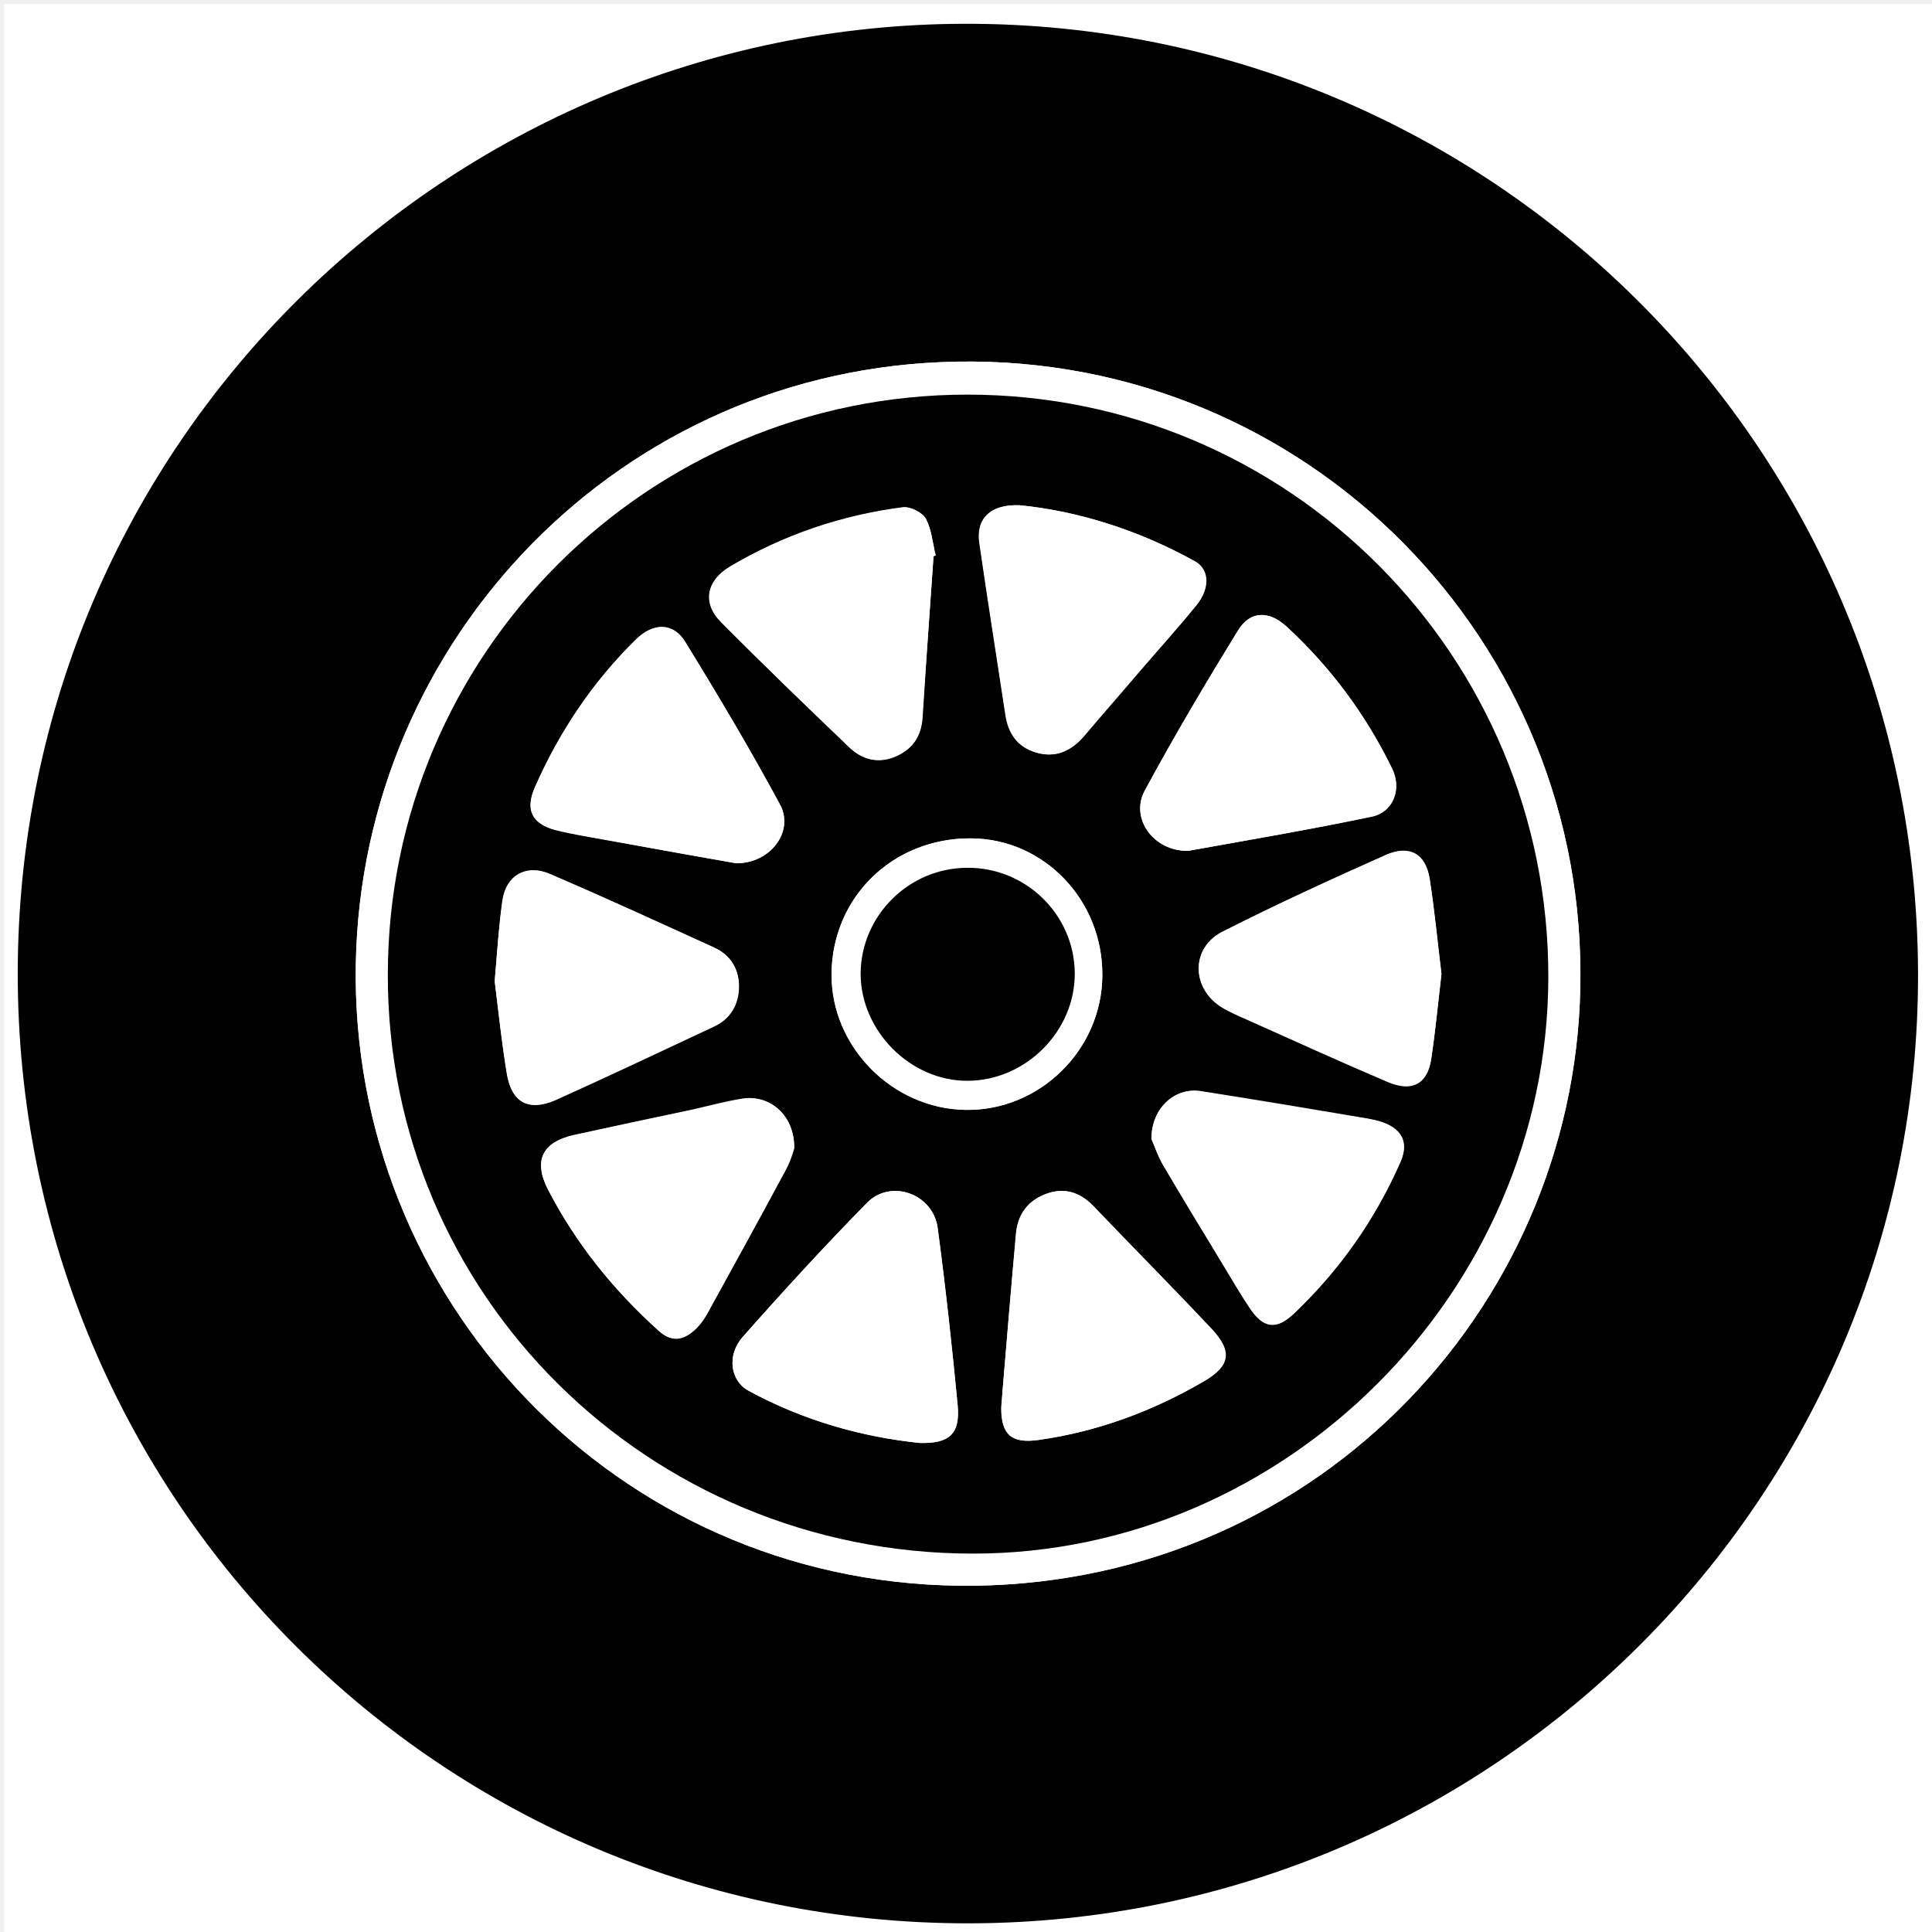
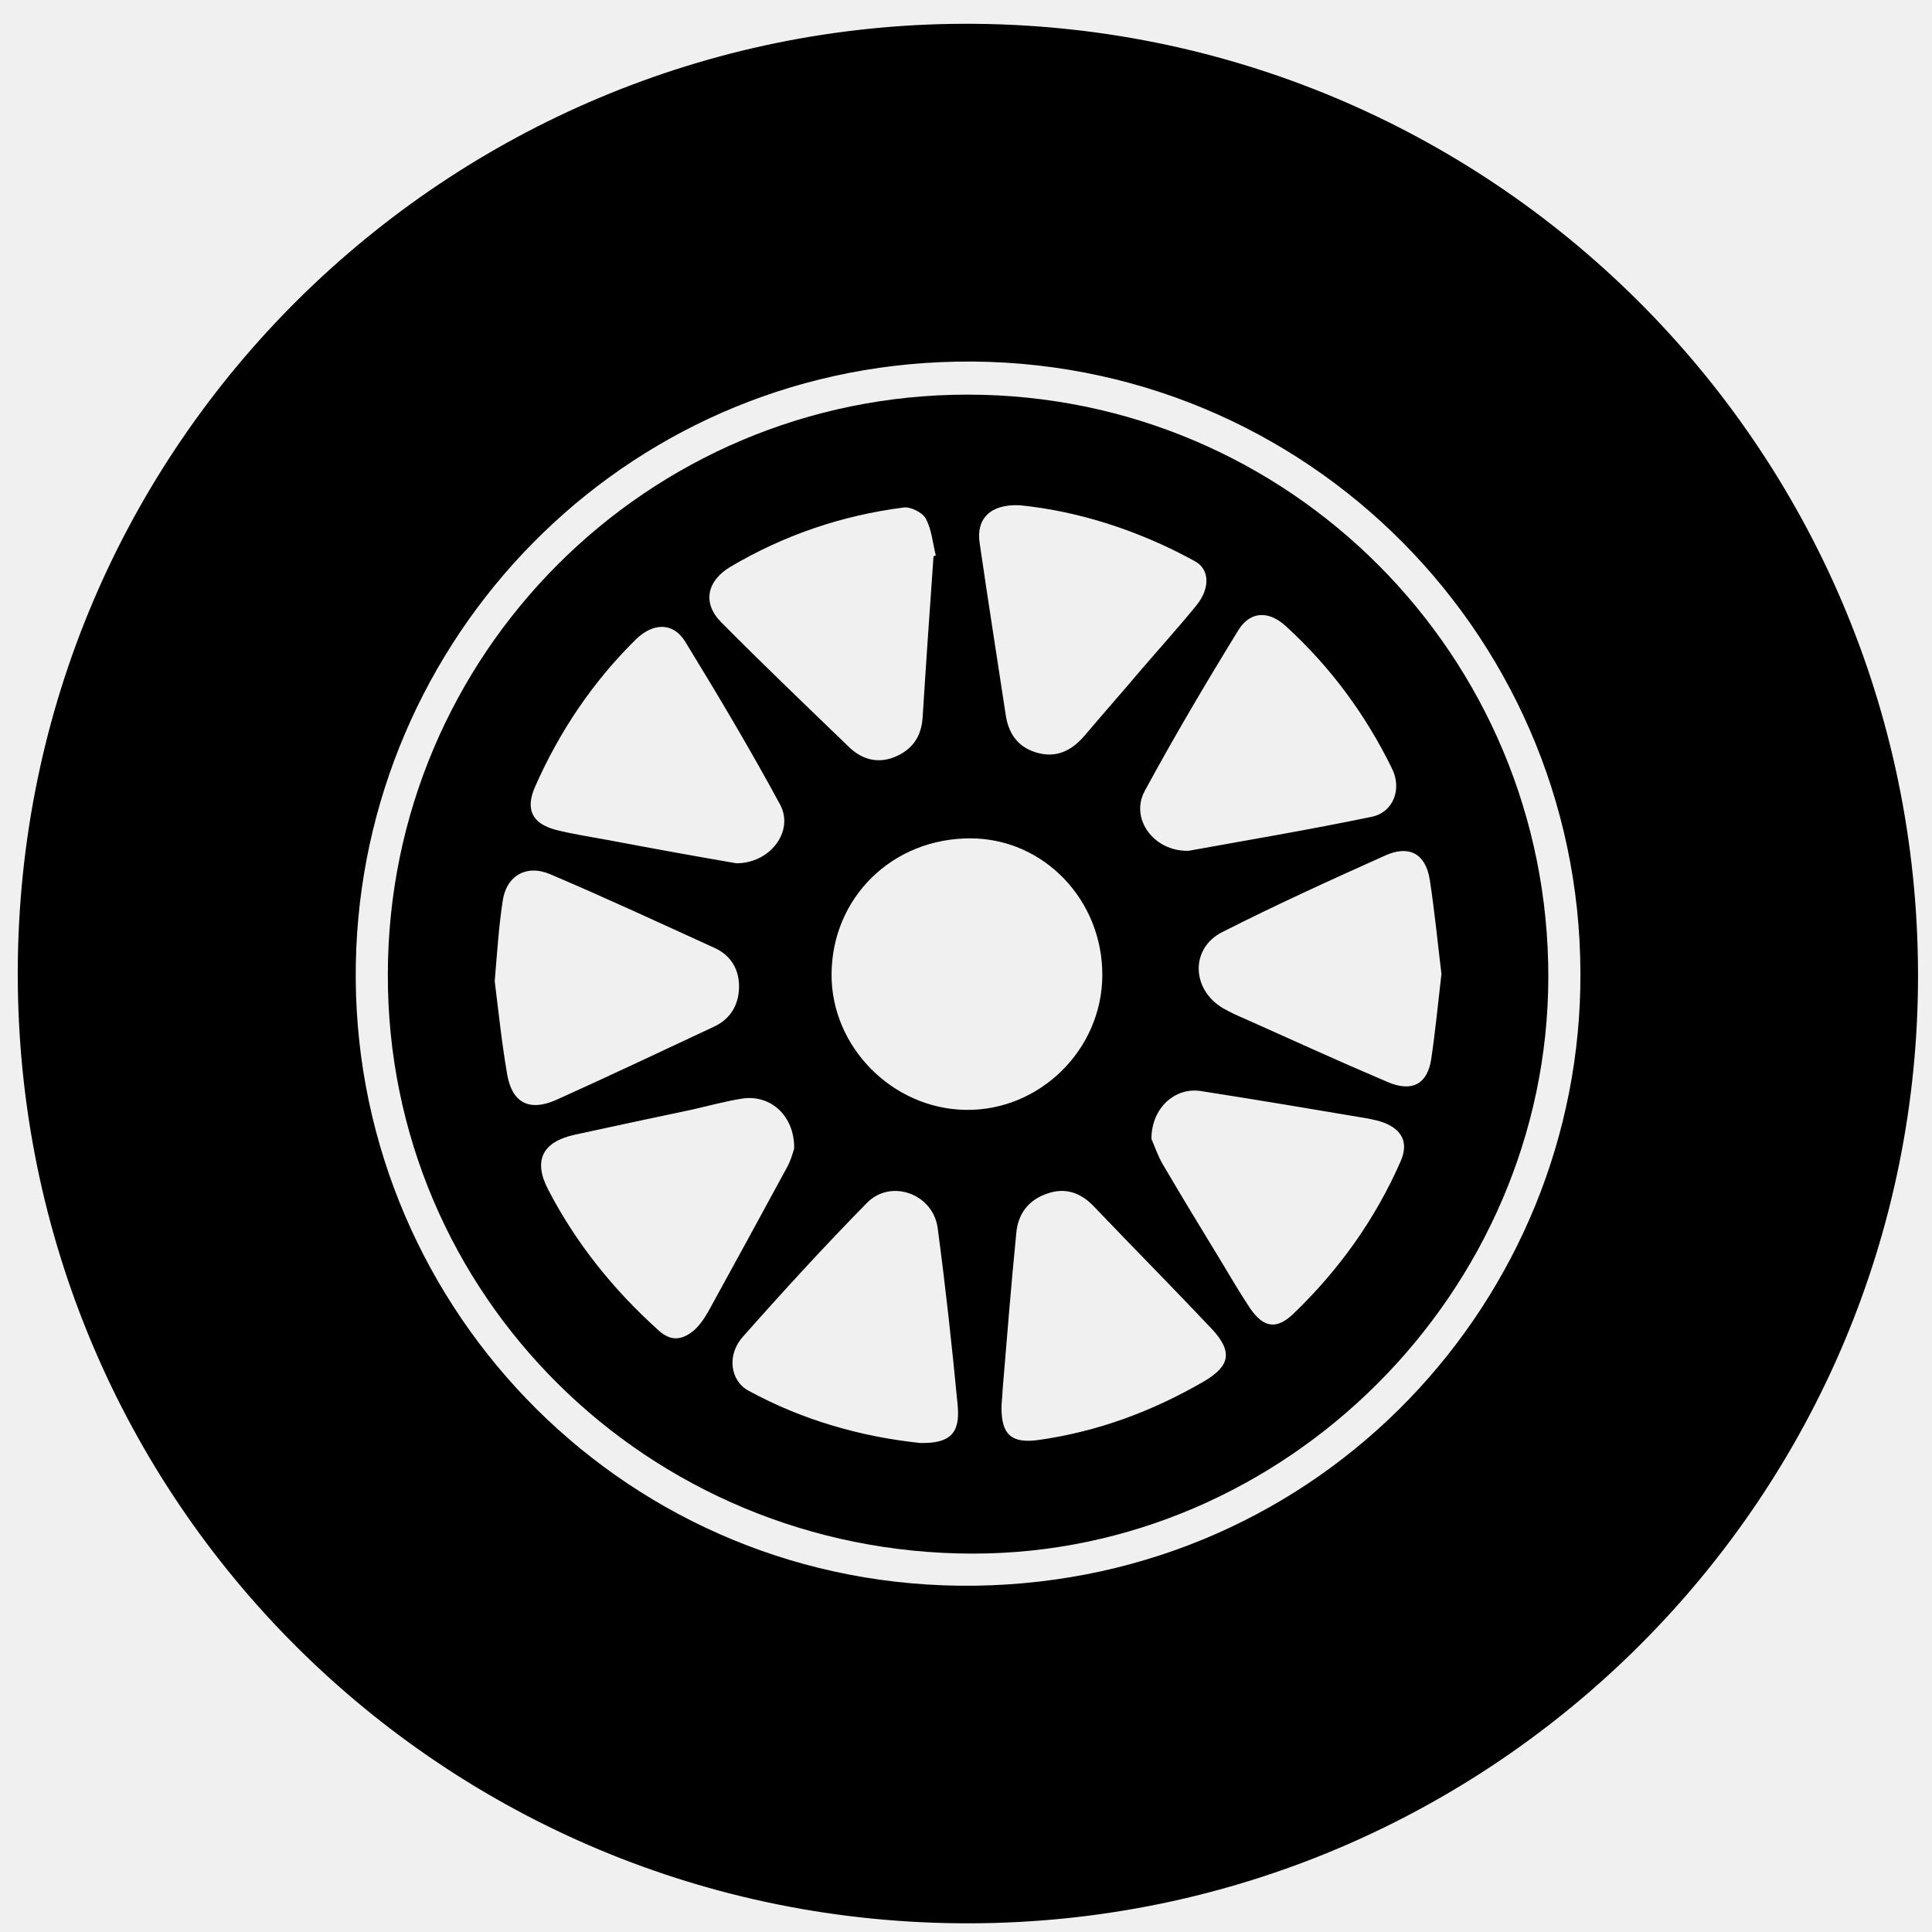
<svg xmlns="http://www.w3.org/2000/svg" version="1.1" id="Layer_1" x="0px" y="0px" viewBox="0 0 511.6 511.6" style="enable-background:new 0 0 511.6 511.6;" xml:space="preserve">
-   <style type="text/css">
- 	.st0{fill:#FFFFFF;}
- </style>
  <g id="XMLID_4_">
-     <path id="XMLID_116_" class="st0" d="M1.1,1.1c170.2,0,340.3,0,510.5,0c0,170.9,0,341.8,0,512.7c-170.2,0-340.3,0-510.5,0   C1.1,342.9,1.1,172,1.1,1.1z M507.9,257.6C507.5,118.2,394.4,5.9,255.2,6.3C119,6.7,4.9,116.8,4.7,257.6   c-0.2,140,112.8,252.1,252,251.7C395.7,509,508.3,396.1,507.9,257.6z" />
    <path id="XMLID_113_" d="M507.9,257.6c0.4,138.5-112.2,251.4-251.1,251.7C117.5,509.6,4.6,397.5,4.7,257.6   C4.9,116.8,119,6.7,255.2,6.3C394.4,5.9,507.5,118.2,507.9,257.6z M418.5,257.6C418.3,166.2,342.4,91.8,249,95.9   c-87.9,3.8-155.4,76.9-154.8,163.4c0.6,88.2,72.4,161.8,164,160.6C350.3,418.6,418.9,343.8,418.5,257.6z" />
-     <path id="XMLID_110_" class="st0" d="M418.5,257.6c0.4,86.2-68.2,161-160.3,162.3c-91.7,1.2-163.4-72.4-164-160.6   C93.6,172.7,161.1,99.7,249,95.9C342.4,91.8,418.3,166.2,418.5,257.6z M256.2,104.5c-84.7,0-153.4,68.7-153.5,153.5   c-0.1,84.9,68.9,153.3,154.8,153.4c83,0.1,152.3-69.3,152.5-152.5C410.2,173.6,341.4,104.5,256.2,104.5z" />
    <path id="XMLID_97_" d="M256.2,104.5c85.1,0,154,69.1,153.8,154.4c-0.2,83.2-69.6,152.6-152.5,152.5   c-85.9-0.1-155-68.5-154.8-153.4C102.8,173.2,171.5,104.5,256.2,104.5z M243.6,382.1c7.9,0.2,10.7-2.5,10-9.9   c-1.5-15.7-3.2-31.3-5.3-47c-1.2-9.1-12.4-13.1-18.7-6.7c-11.3,11.5-22.2,23.4-32.9,35.5c-4.3,4.8-3.3,11.6,1.4,14.2   C212.7,376.2,228.4,380.5,243.6,382.1z M131,259.8c0.9,7.1,1.8,16,3.3,24.7c1.3,7.5,5.8,9.9,12.9,6.8c14-6.3,27.9-12.9,41.8-19.4   c4.4-2,6.6-5.8,6.7-10.4c0.1-4.7-2.1-8.5-6.5-10.5c-14.5-6.6-28.9-13.3-43.5-19.5c-6.3-2.7-11.7,0.4-12.6,7.2   C132.1,245.1,131.7,251.6,131,259.8z M247.2,147.3c0.2-0.1,0.4-0.1,0.6-0.2c-0.8-3.3-1.1-6.8-2.6-9.7c-0.9-1.7-4.1-3.3-6-3   c-16.3,2.1-31.6,7.3-45.8,15.7c-6.2,3.7-7.5,9.6-2.4,14.7c11.1,11.2,22.5,22.1,33.8,33c3.3,3.2,7.4,4.5,12,2.7   c4.7-1.9,7.1-5.3,7.5-10.3C245.2,175.8,246.2,161.5,247.2,147.3z M314.7,225.3c15.5-2.8,32.1-5.6,48.5-9c5.8-1.2,8.1-7.4,5.4-12.8   c-7-14.3-16.3-26.9-28-37.6c-4.5-4.2-9.5-4.2-12.7,1c-8.6,14-17,28.2-24.8,42.6C299.2,216.8,305.5,225.5,314.7,225.3z M210.3,304.1   c0.1-8.7-6.3-14.3-13.7-13.2c-4.5,0.7-8.8,1.9-13.2,2.9c-10.4,2.2-20.8,4.4-31.3,6.7c-8.5,1.9-10.9,6.8-7,14.4   c7.4,14.3,17.3,26.6,29.3,37.4c3.3,3,6.2,2.5,9.1,0.2c1.6-1.3,2.9-3.2,4-5.1c7-12.7,13.9-25.4,20.8-38.1   C209.4,307.4,210,305.1,210.3,304.1z M381.7,257.9c-1-8.2-1.8-16.6-3.1-25c-1.1-6.8-5.4-9.2-11.7-6.4c-14.5,6.5-29,13.1-43.2,20.3   c-8.6,4.3-8.2,15.3,0.2,20.2c1.9,1.1,3.9,2,5.8,2.8c12.5,5.6,25,11.3,37.7,16.7c6.5,2.8,10.6,0.6,11.6-6.1   C380.1,273,380.8,265.6,381.7,257.9z M195,228.6c9,0,15.3-8.5,11.6-15.5c-7.9-14.6-16.4-28.9-25.1-43.1c-3.2-5.3-8.5-5.1-13-0.8   c-11.5,11.3-20.3,24.4-26.8,39.1c-2.6,5.9-0.9,9.7,5.3,11.4c4.7,1.2,9.5,1.9,14.3,2.8C172.9,224.7,184.5,226.8,195,228.6z    M270.1,133.8c-7.9-0.4-11.6,3.6-10.7,9.9c2.2,15.2,4.6,30.3,6.9,45.5c0.7,4.9,3.1,8.5,7.9,10c5.3,1.7,9.5-0.3,13-4.4   c5-5.9,10.2-11.8,15.2-17.7c4.8-5.6,9.8-11.1,14.5-16.9c3.6-4.5,3.4-9.5-0.5-11.6C301.3,140.3,285.2,135.3,270.1,133.8z M265.5,368   c-0.1,2.2-0.3,3.5-0.3,4.8c0,7.2,2.7,9.5,9.9,8.5c15.6-2.2,30.1-7.6,43.7-15.5c7-4.1,7.7-7.9,2-14c-10.3-10.9-20.9-21.6-31.3-32.5   c-3.5-3.6-7.6-4.9-12.3-3.2c-4.9,1.7-7.7,5.4-8.1,10.6C267.7,340.8,266.6,354.8,265.5,368z M304.9,301.6c0.7,1.5,1.6,4.3,3,6.7   c5.1,8.7,10.4,17.4,15.7,26.1c2.4,4,4.8,8.1,7.4,12c3.7,5.4,7.2,5.7,11.7,1.3c12-11.6,21.5-24.9,28.2-40.2   c2.1-4.8,0.5-8.3-4.4-10.2c-1.3-0.5-2.8-0.8-4.2-1.1c-14.8-2.5-29.6-5-44.4-7.3C311.1,287.9,304.9,293.4,304.9,301.6z M291.9,258.3   c0.1-19.9-15.4-36.2-34.8-36.3c-20.7-0.1-36.8,15.6-36.9,36c-0.1,19.2,16.1,35.6,35.5,35.9C275.3,294.2,291.8,278,291.9,258.3z" />
-     <path id="XMLID_96_" class="st0" d="M243.6,382.1c-15.1-1.5-30.9-5.9-45.5-13.9c-4.7-2.6-5.7-9.4-1.4-14.2   c10.7-12.1,21.6-24,32.9-35.5c6.3-6.4,17.5-2.4,18.7,6.7c2.1,15.6,3.8,31.3,5.3,47C254.2,379.6,251.5,382.3,243.6,382.1z" />
-     <path id="XMLID_95_" class="st0" d="M131,259.8c0.7-8.3,1.1-14.8,2-21.2c0.9-6.8,6.3-9.9,12.6-7.2c14.6,6.3,29,12.9,43.5,19.5   c4.4,2,6.6,5.8,6.5,10.5c-0.1,4.6-2.3,8.4-6.7,10.4c-13.9,6.5-27.8,13.1-41.8,19.4c-7.1,3.2-11.6,0.8-12.9-6.8   C132.8,275.8,131.9,267,131,259.8z" />
-     <path id="XMLID_94_" class="st0" d="M247.2,147.3c-1,14.3-2,28.5-3,42.8c-0.3,5.1-2.8,8.5-7.5,10.3c-4.6,1.8-8.6,0.6-12-2.7   c-11.4-10.9-22.7-21.8-33.8-33c-5.1-5.1-3.8-11,2.4-14.7c14.2-8.4,29.5-13.6,45.8-15.7c1.9-0.2,5.1,1.4,6,3   c1.6,2.8,1.8,6.4,2.6,9.7C247.6,147.1,247.4,147.2,247.2,147.3z" />
-     <path id="XMLID_93_" class="st0" d="M314.7,225.3c-9.2,0.2-15.5-8.6-11.6-15.9c7.8-14.5,16.2-28.6,24.8-42.6   c3.2-5.1,8.1-5.1,12.7-1c11.7,10.8,21,23.3,28,37.6c2.7,5.5,0.4,11.6-5.4,12.8C346.8,219.7,330.3,222.5,314.7,225.3z" />
-     <path id="XMLID_92_" class="st0" d="M210.3,304.1c-0.4,1-1,3.2-2,5.3c-6.8,12.7-13.8,25.4-20.8,38.1c-1,1.9-2.3,3.7-4,5.1   c-2.9,2.4-5.8,2.8-9.1-0.2c-12-10.8-21.9-23.1-29.3-37.4c-3.9-7.6-1.6-12.6,7-14.4c10.4-2.3,20.8-4.5,31.3-6.7   c4.4-0.9,8.8-2.1,13.2-2.9C204,289.8,210.5,295.5,210.3,304.1z" />
-     <path id="XMLID_91_" class="st0" d="M381.7,257.9c-0.9,7.7-1.6,15.1-2.7,22.4c-1,6.7-5.1,8.9-11.6,6.1   c-12.6-5.4-25.1-11.1-37.7-16.7c-2-0.9-4-1.8-5.8-2.8c-8.4-4.8-8.8-15.8-0.2-20.2c14.2-7.2,28.6-13.8,43.2-20.3   c6.3-2.8,10.7-0.4,11.7,6.4C379.9,241.2,380.7,249.7,381.7,257.9z" />
-     <path id="XMLID_90_" class="st0" d="M195,228.6c-10.6-1.9-22.1-3.9-33.7-6c-4.8-0.9-9.6-1.6-14.3-2.8c-6.3-1.7-8-5.5-5.3-11.4   c6.5-14.7,15.3-27.9,26.8-39.1c4.5-4.4,9.7-4.5,13,0.8c8.7,14.1,17.2,28.4,25.1,43.1C210.3,220.2,204.1,228.6,195,228.6z" />
-     <path id="XMLID_89_" class="st0" d="M270.1,133.8c15.1,1.5,31.2,6.4,46.2,14.8c3.9,2.2,4.1,7.2,0.5,11.6   c-4.7,5.8-9.6,11.3-14.5,16.9c-5.1,5.9-10.2,11.7-15.2,17.7c-3.5,4.1-7.7,6-13,4.4c-4.8-1.5-7.2-5.1-7.9-10   c-2.3-15.2-4.7-30.3-6.9-45.5C258.4,137.4,262.2,133.5,270.1,133.8z" />
-     <path id="XMLID_88_" class="st0" d="M265.5,368c1.1-13.1,2.3-27.2,3.5-41.3c0.5-5.2,3.2-8.8,8.1-10.6c4.7-1.7,8.8-0.4,12.3,3.2   c10.4,10.8,21,21.5,31.3,32.5c5.7,6,5,9.9-2,14c-13.6,7.9-28.1,13.3-43.7,15.5c-7.1,1-9.9-1.3-9.9-8.5   C265.2,371.5,265.3,370.2,265.5,368z" />
-     <path id="XMLID_87_" class="st0" d="M304.9,301.6c0-8.2,6.2-13.7,13-12.6c14.8,2.4,29.6,4.9,44.4,7.3c1.4,0.2,2.9,0.6,4.2,1.1   c4.9,1.8,6.4,5.4,4.4,10.2c-6.7,15.3-16.1,28.7-28.2,40.2c-4.6,4.4-8.1,4.1-11.7-1.3c-2.6-3.9-5-8-7.4-12   c-5.3-8.7-10.5-17.3-15.7-26.1C306.5,305.9,305.6,303.1,304.9,301.6z" />
-     <path id="XMLID_84_" class="st0" d="M291.9,258.3c-0.1,19.7-16.6,35.9-36.2,35.6c-19.4-0.3-35.6-16.7-35.5-35.9   c0.1-20.4,16.2-36.1,36.9-36C276.5,222.1,292.1,238.4,291.9,258.3z M284.6,257.7c-0.1-15.5-12.9-28.1-28.6-28   c-15.3,0.1-28,12.7-28.1,28c-0.1,15.3,13.1,28.5,28.4,28.4C271.6,286.1,284.6,273,284.6,257.7z" />
-     <path id="XMLID_83_" d="M284.6,257.7c0.1,15.3-12.9,28.4-28.3,28.5c-15.2,0.1-28.4-13.2-28.4-28.4c0.1-15.3,12.7-27.9,28.1-28   C271.6,229.6,284.5,242.2,284.6,257.7z" />
  </g>
</svg>
